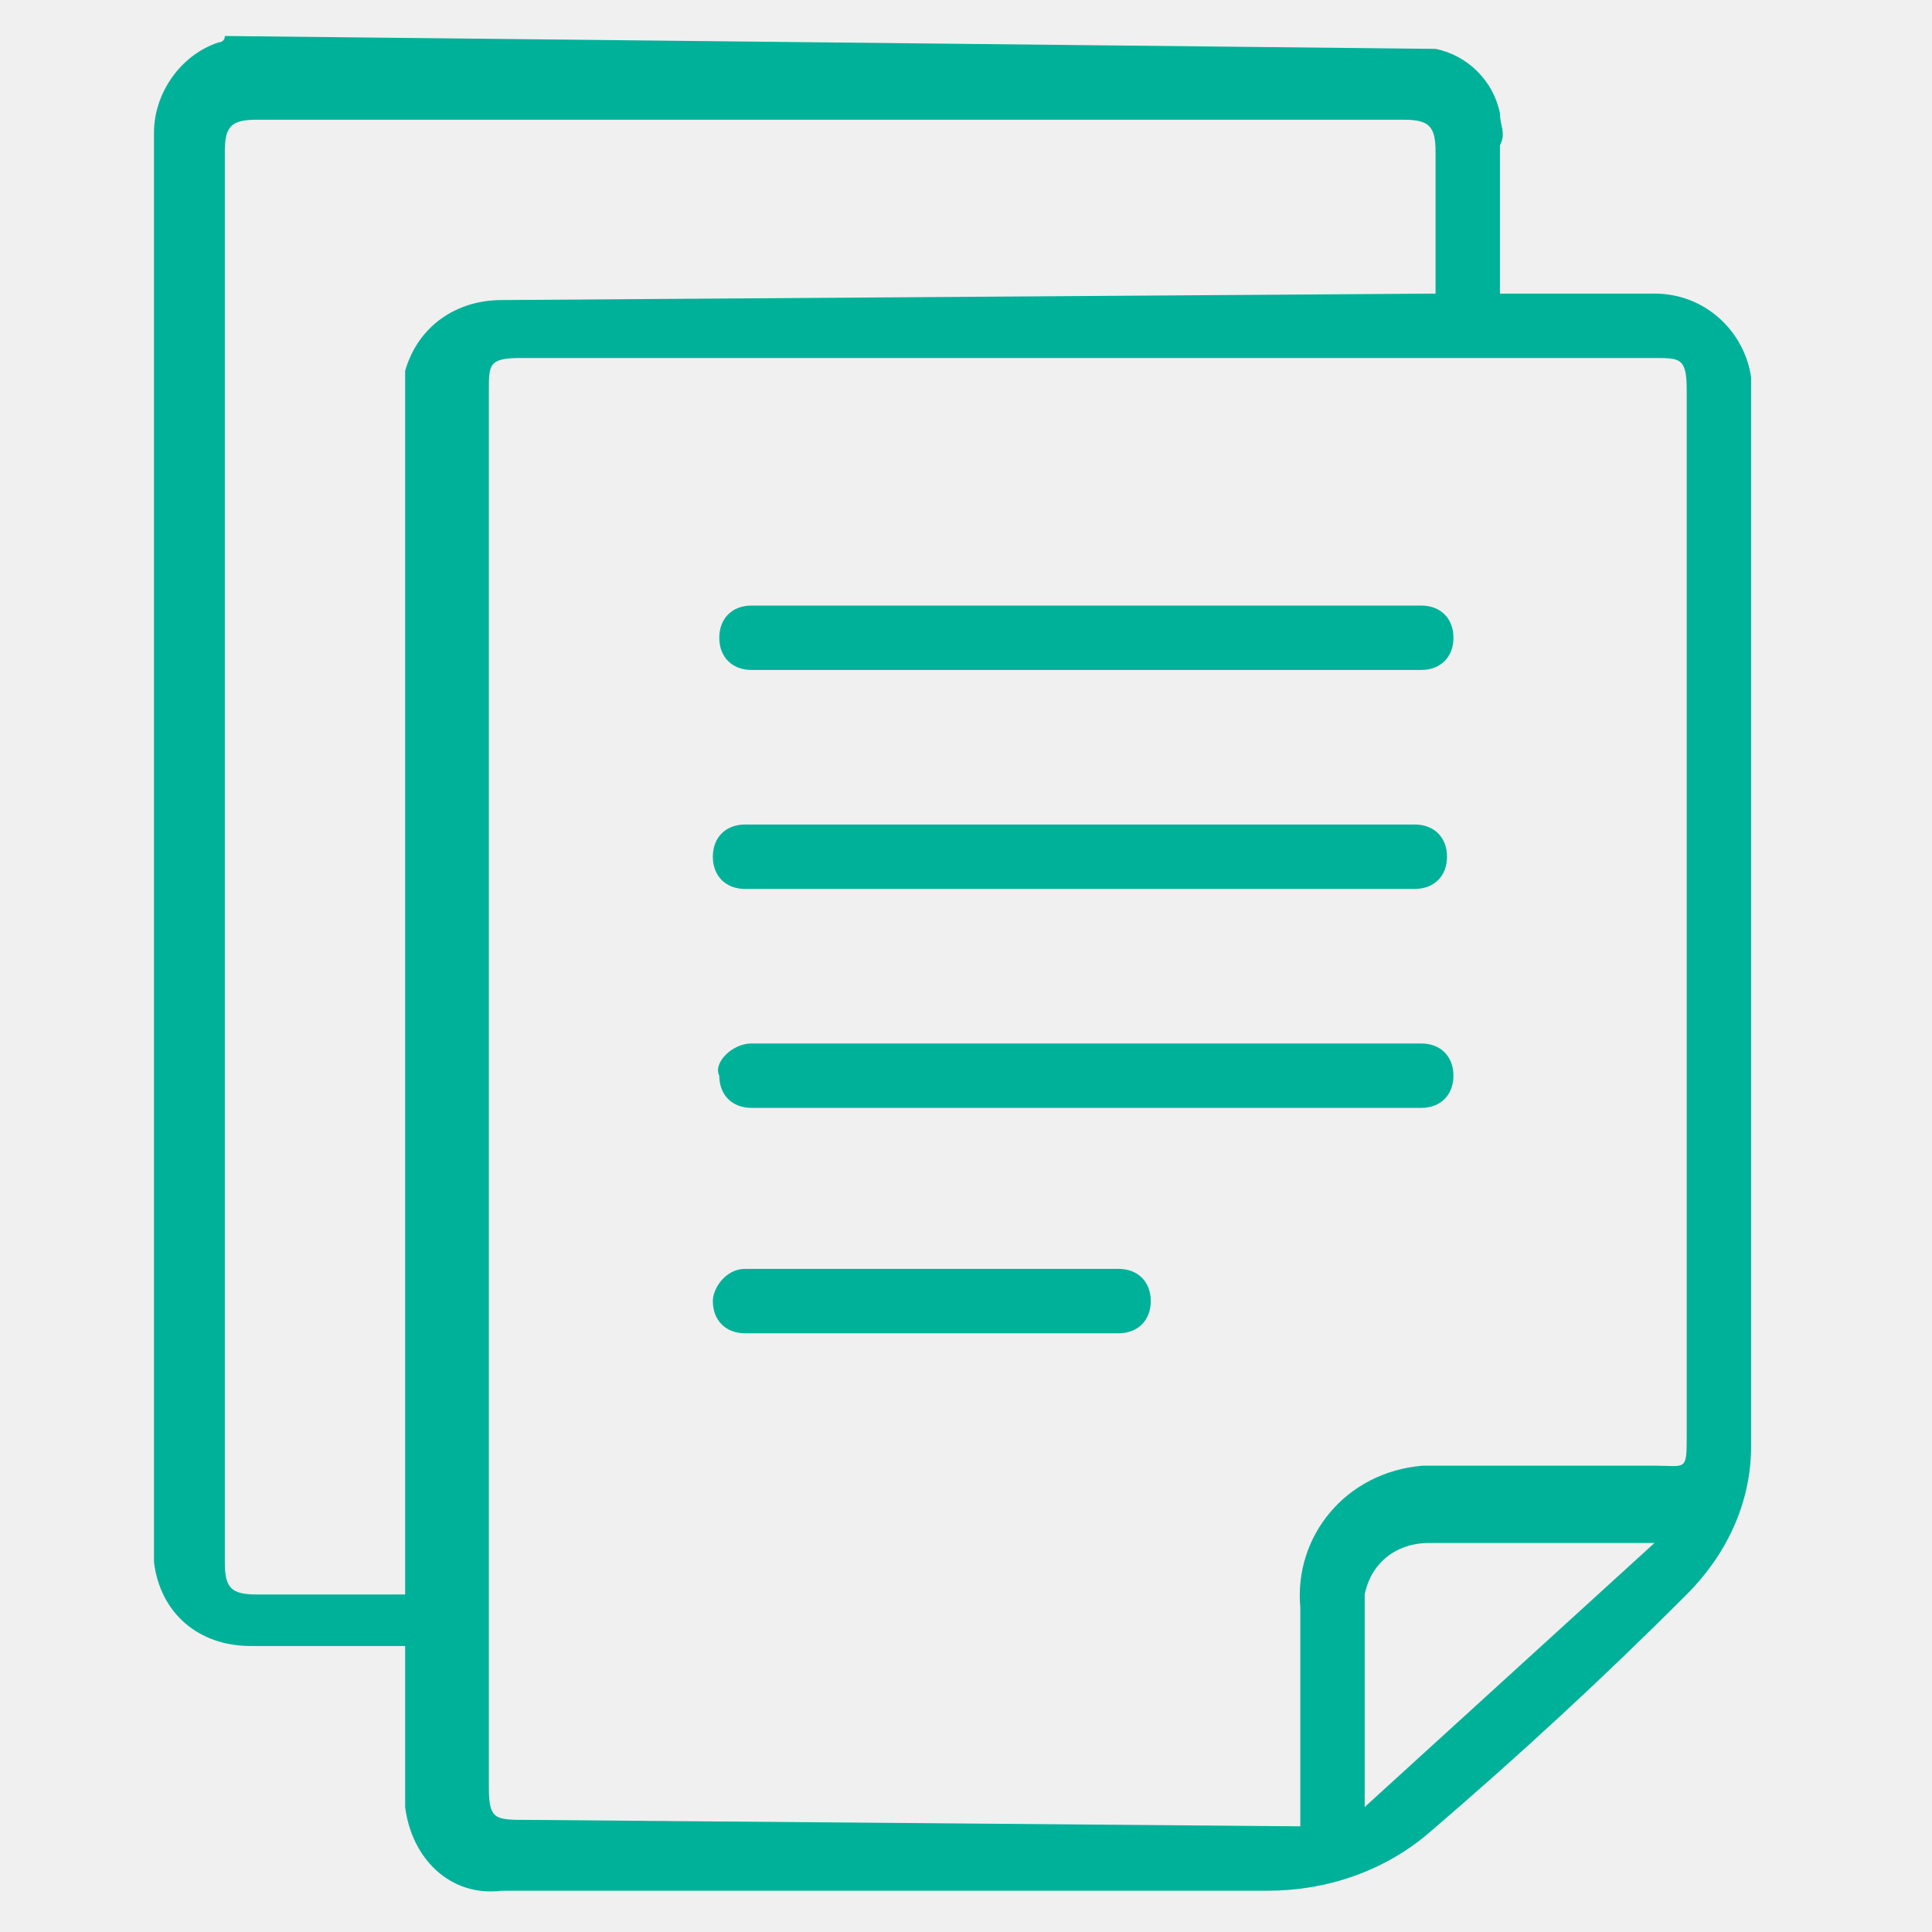
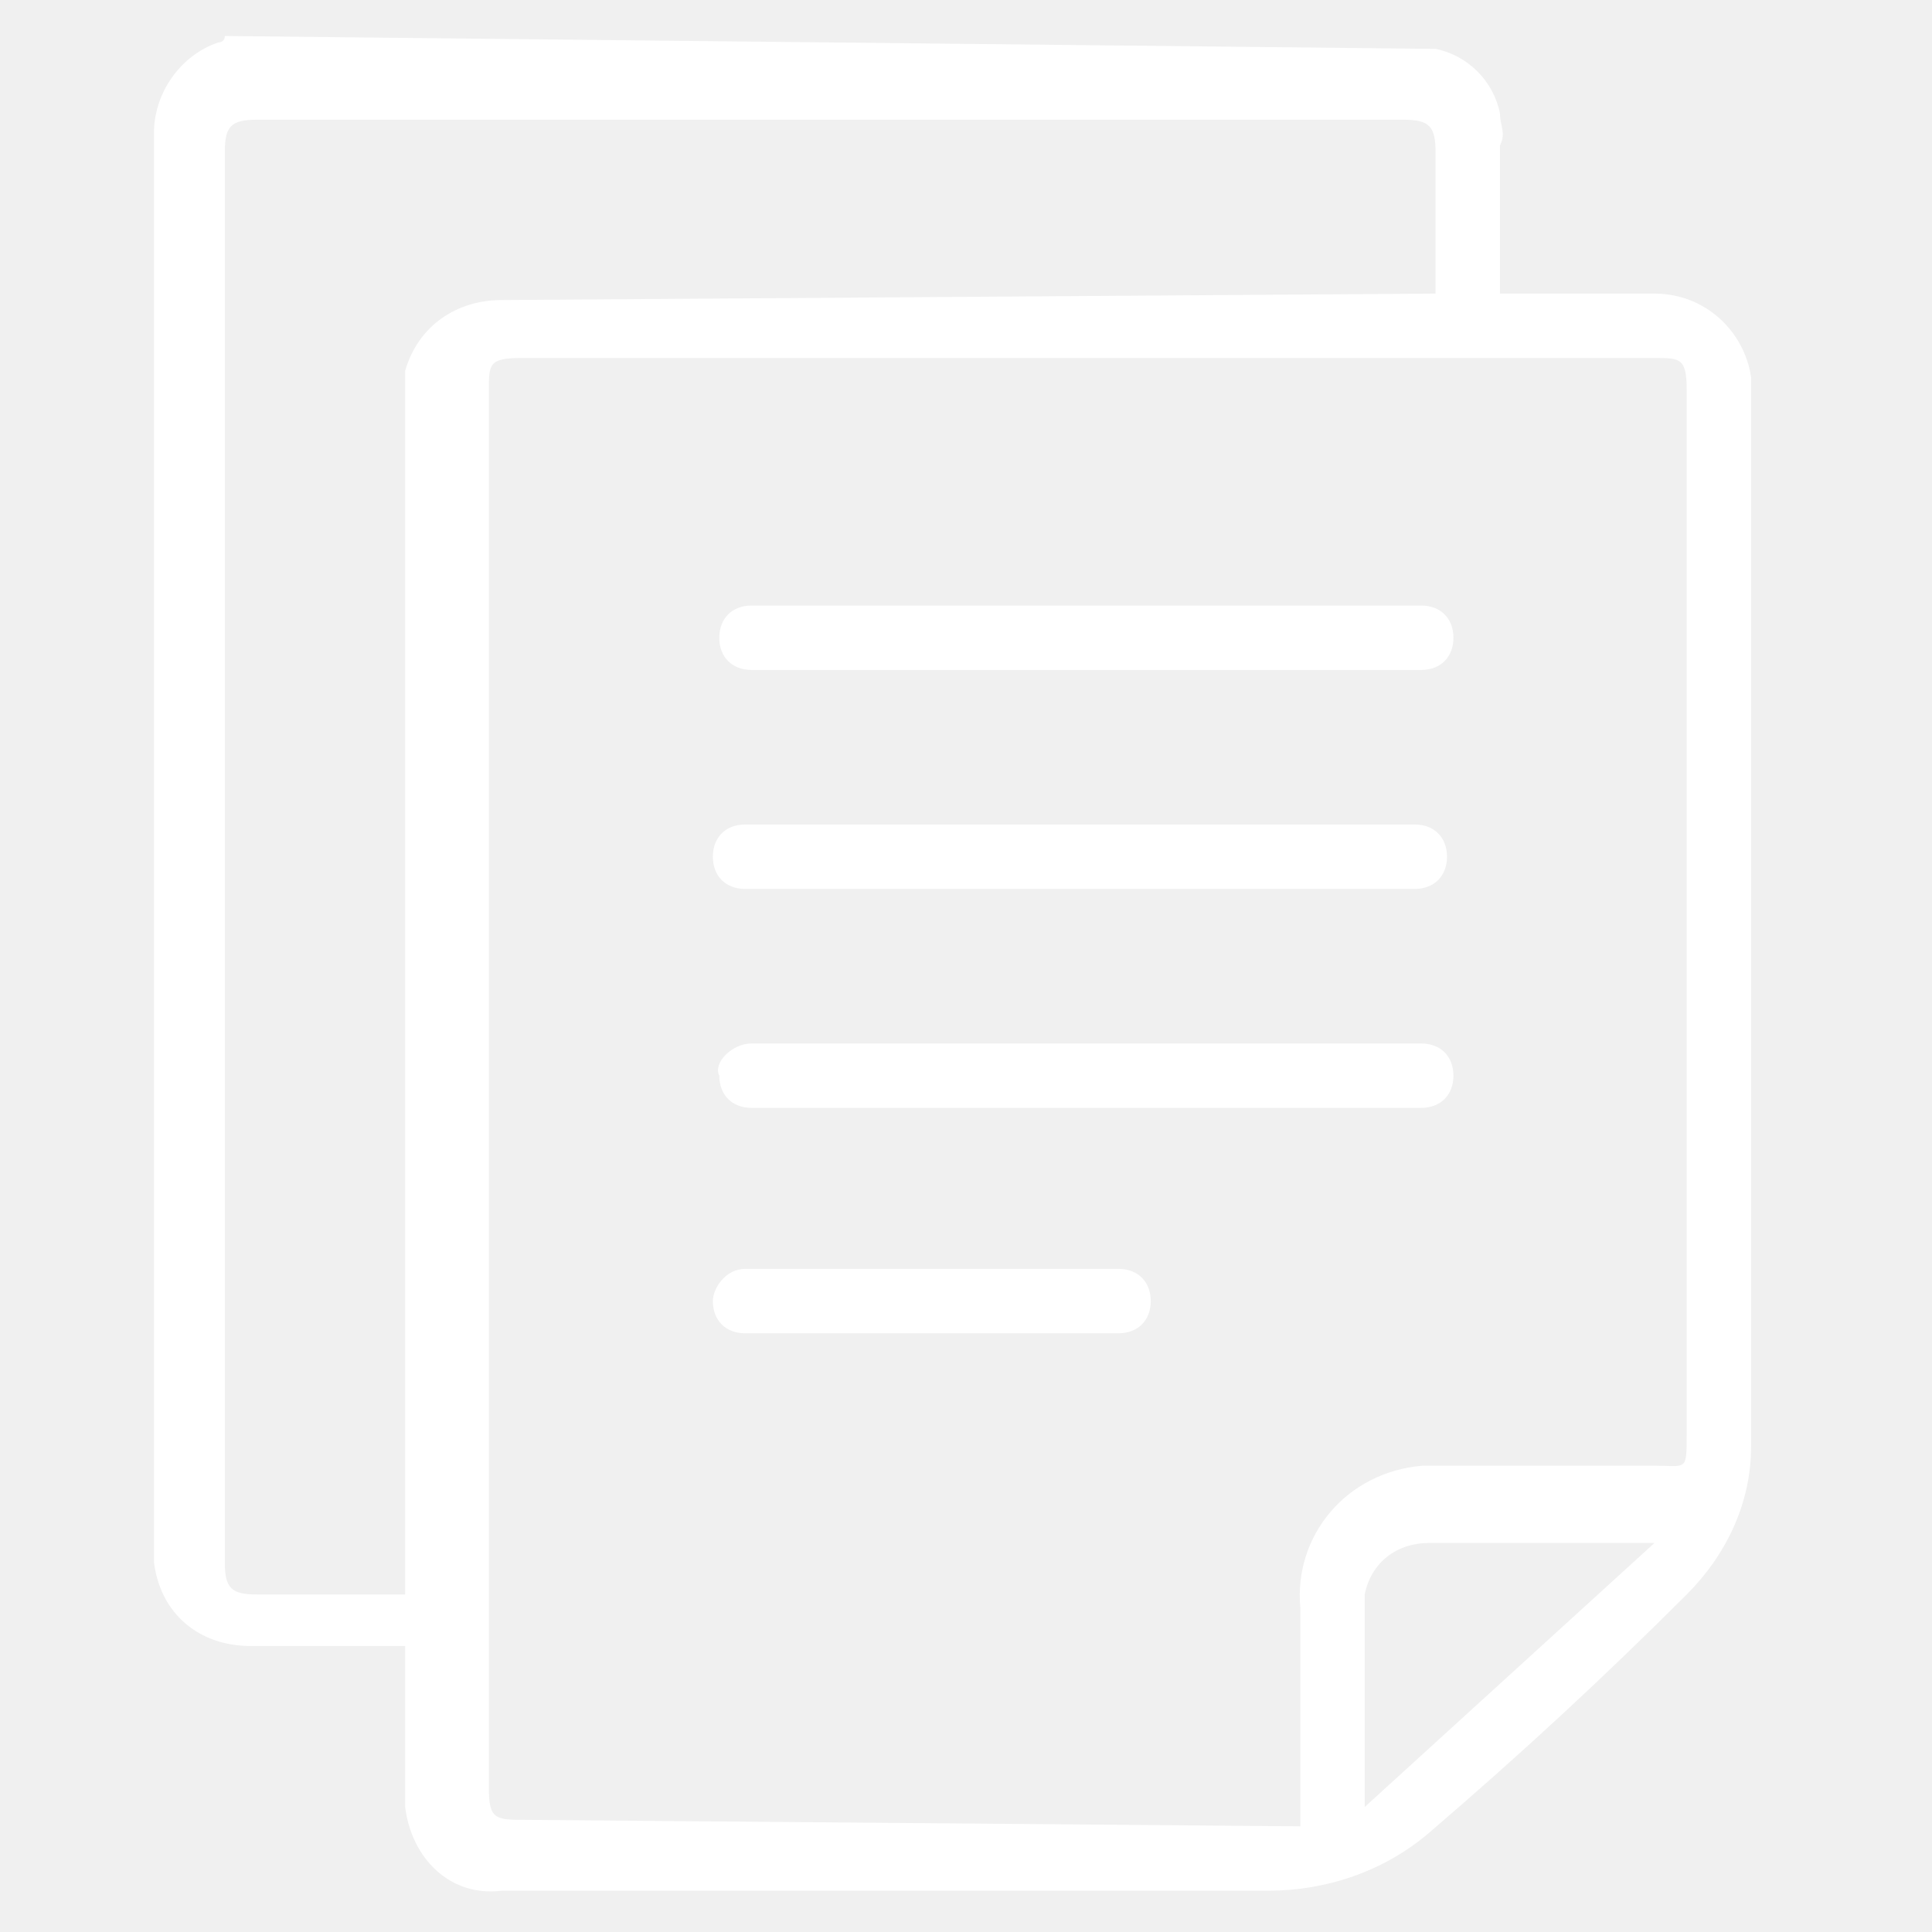
<svg xmlns="http://www.w3.org/2000/svg" version="1.1" id="Layer_1" x="0px" y="0px" viewBox="0 0 30 30" enable-background="new 0 0 30 30" xml:space="preserve">
  <g id="Grupo_59" transform="translate(-984.831 796.203)">
    <g id="Grupo_58" transform="translate(1295.322 -596.044)">
-       <path id="Trazado_170" fill="#00B19A" d="M-288.2-199.4c0.5,0.1,0.9,0.5,1,1c0,0.2,0.1,0.3,0,0.5c0,0.8,0,1.5,0,2.3h0.3    c0.7,0,1.4,0,2.1,0c0.8,0,1.4,0.6,1.5,1.3c0,0,0,0.1,0,0.1c0,5.5,0,11,0,16.5c0,0.9-0.4,1.7-1,2.3c-1.3,1.3-2.6,2.5-4,3.7    c-0.7,0.6-1.6,0.9-2.5,0.9c-4,0-7.9,0-11.9,0c-0.8,0.1-1.4-0.5-1.5-1.3c0-0.1,0-0.1,0-0.2c0-0.7,0-1.5,0-2.2c0,0,0-0.1,0-0.1h-0.3    c-0.7,0-1.4,0-2.1,0c-0.8,0-1.4-0.5-1.5-1.3c0-0.1,0-0.1,0-0.2c0-7.3,0-14.7,0-22c0-0.6,0.4-1.2,1-1.4c0,0,0.1,0,0.1-0.1    L-288.2-199.4z M-290.3-171.8v-0.4c0-1,0-2,0-3c-0.1-1.1,0.7-2.1,1.9-2.2c0.1,0,0.2,0,0.3,0c1.1,0,2.2,0,3.3,0    c0.5,0,0.5,0.1,0.5-0.5c0-5.4,0-10.8,0-16.2c0-0.5-0.1-0.5-0.5-0.5h-17.6c-0.5,0-0.5,0.1-0.5,0.5v21.7c0,0.5,0.1,0.5,0.6,0.5    L-290.3-171.8L-290.3-171.8z M-288.2-195.6c0-0.1,0-0.2,0-0.2c0-0.7,0-1.4,0-2c0-0.4-0.1-0.5-0.5-0.5h-17.8    c-0.4,0-0.5,0.1-0.5,0.5c0,7.3,0,14.6,0,21.9c0,0.4,0.1,0.5,0.5,0.5c0.7,0,1.4,0,2.1,0c0.1,0,0.1,0,0.2,0v-0.4c0-6,0-12,0-18.1    c0-0.2,0-0.4,0-0.5c0.2-0.7,0.8-1.1,1.5-1.1L-288.2-195.6L-288.2-195.6z M-284.8-176.2c-0.1,0-0.2,0-0.3,0c-1.1,0-2.1,0-3.2,0    c-0.5,0-0.9,0.3-1,0.8c0,0.1,0,0.1,0,0.2c0,0.9,0,1.9,0,2.8c0,0.1,0,0.1,0,0.3L-284.8-176.2z" />
+       <path id="Trazado_170" fill="#fff" d="M-288.2-199.4c0.5,0.1,0.9,0.5,1,1c0,0.2,0.1,0.3,0,0.5c0,0.8,0,1.5,0,2.3h0.3    c0.7,0,1.4,0,2.1,0c0.8,0,1.4,0.6,1.5,1.3c0,0,0,0.1,0,0.1c0,5.5,0,11,0,16.5c0,0.9-0.4,1.7-1,2.3c-1.3,1.3-2.6,2.5-4,3.7    c-0.7,0.6-1.6,0.9-2.5,0.9c-4,0-7.9,0-11.9,0c-0.8,0.1-1.4-0.5-1.5-1.3c0-0.1,0-0.1,0-0.2c0-0.7,0-1.5,0-2.2c0,0,0-0.1,0-0.1h-0.3    c-0.7,0-1.4,0-2.1,0c-0.8,0-1.4-0.5-1.5-1.3c0-0.1,0-0.1,0-0.2c0-7.3,0-14.7,0-22c0-0.6,0.4-1.2,1-1.4c0,0,0.1,0,0.1-0.1    L-288.2-199.4z M-290.3-171.8v-0.4c0-1,0-2,0-3c-0.1-1.1,0.7-2.1,1.9-2.2c0.1,0,0.2,0,0.3,0c1.1,0,2.2,0,3.3,0    c0.5,0,0.5,0.1,0.5-0.5c0-5.4,0-10.8,0-16.2c0-0.5-0.1-0.5-0.5-0.5h-17.6c-0.5,0-0.5,0.1-0.5,0.5v21.7c0,0.5,0.1,0.5,0.6,0.5    L-290.3-171.8L-290.3-171.8z M-288.2-195.6c0-0.1,0-0.2,0-0.2c0-0.7,0-1.4,0-2c0-0.4-0.1-0.5-0.5-0.5h-17.8    c-0.4,0-0.5,0.1-0.5,0.5c0,7.3,0,14.6,0,21.9c0,0.4,0.1,0.5,0.5,0.5c0.7,0,1.4,0,2.1,0c0.1,0,0.1,0,0.2,0v-0.4c0-6,0-12,0-18.1    c0-0.2,0-0.4,0-0.5c0.2-0.7,0.8-1.1,1.5-1.1L-288.2-195.6L-288.2-195.6z M-284.8-176.2c-0.1,0-0.2,0-0.3,0c-1.1,0-2.1,0-3.2,0    c-0.5,0-0.9,0.3-1,0.8c0,0.1,0,0.1,0,0.2c0,0.9,0,1.9,0,2.8c0,0.1,0,0.1,0,0.3L-284.8-176.2z" />
    </g>
-     <path id="Rectángulo_457" fill="#00B19A" d="M996.4-783.4h10.4c0.3,0,0.5,0.2,0.5,0.5l0,0c0,0.3-0.2,0.5-0.5,0.5h-10.4   c-0.3,0-0.5-0.2-0.5-0.5l0,0C995.9-783.2,996.1-783.4,996.4-783.4z" />
-     <path id="Rectángulo_458" fill="#00B19A" d="M996.5-786.8h10.4c0.3,0,0.5,0.2,0.5,0.5l0,0c0,0.3-0.2,0.5-0.5,0.5h-10.4   c-0.3,0-0.5-0.2-0.5-0.5l0,0C996-786.6,996.2-786.8,996.5-786.8z" />
-     <path id="Rectángulo_459" fill="#00B19A" d="M996.4-776.5h5.8c0.3,0,0.5,0.2,0.5,0.5l0,0c0,0.3-0.2,0.5-0.5,0.5h-5.8   c-0.3,0-0.5-0.2-0.5-0.5l0,0C995.9-776.2,996.1-776.5,996.4-776.5z" />
-     <path id="Rectángulo_460" fill="#00B19A" d="M996.5-780h10.4c0.3,0,0.5,0.2,0.5,0.5l0,0c0,0.3-0.2,0.5-0.5,0.5h-10.4   c-0.3,0-0.5-0.2-0.5-0.5l0,0C995.9-779.7,996.2-780,996.5-780z" />
+     <path id="Rectángulo_457" fill="#fff" d="M996.4-783.4h10.4c0.3,0,0.5,0.2,0.5,0.5l0,0c0,0.3-0.2,0.5-0.5,0.5h-10.4   c-0.3,0-0.5-0.2-0.5-0.5l0,0C995.9-783.2,996.1-783.4,996.4-783.4z" />
+     <path id="Rectángulo_458" fill="#fff" d="M996.5-786.8h10.4c0.3,0,0.5,0.2,0.5,0.5l0,0c0,0.3-0.2,0.5-0.5,0.5h-10.4   c-0.3,0-0.5-0.2-0.5-0.5l0,0C996-786.6,996.2-786.8,996.5-786.8z" />
+     <path id="Rectángulo_459" fill="#fff" d="M996.4-776.5h5.8c0.3,0,0.5,0.2,0.5,0.5l0,0c0,0.3-0.2,0.5-0.5,0.5h-5.8   c-0.3,0-0.5-0.2-0.5-0.5l0,0C995.9-776.2,996.1-776.5,996.4-776.5z" />
+     <path id="Rectángulo_460" fill="#fff" d="M996.5-780h10.4c0.3,0,0.5,0.2,0.5,0.5l0,0c0,0.3-0.2,0.5-0.5,0.5h-10.4   c-0.3,0-0.5-0.2-0.5-0.5l0,0C995.9-779.7,996.2-780,996.5-780z" />
  </g>
</svg>
